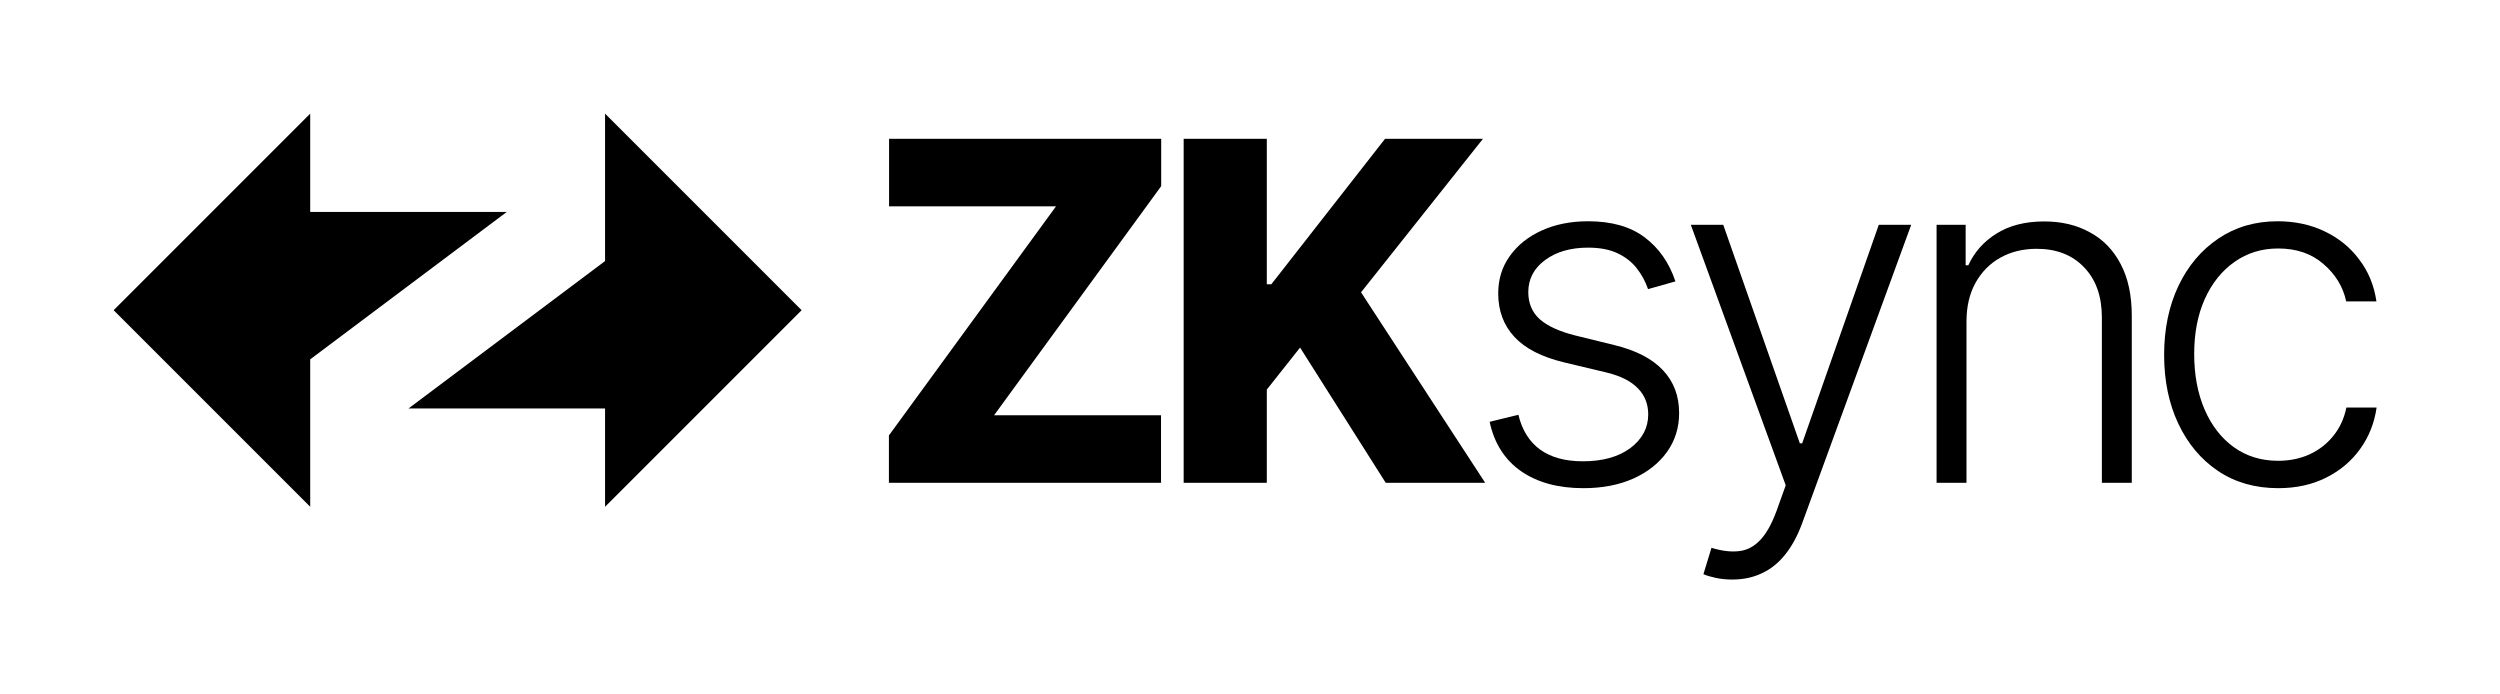
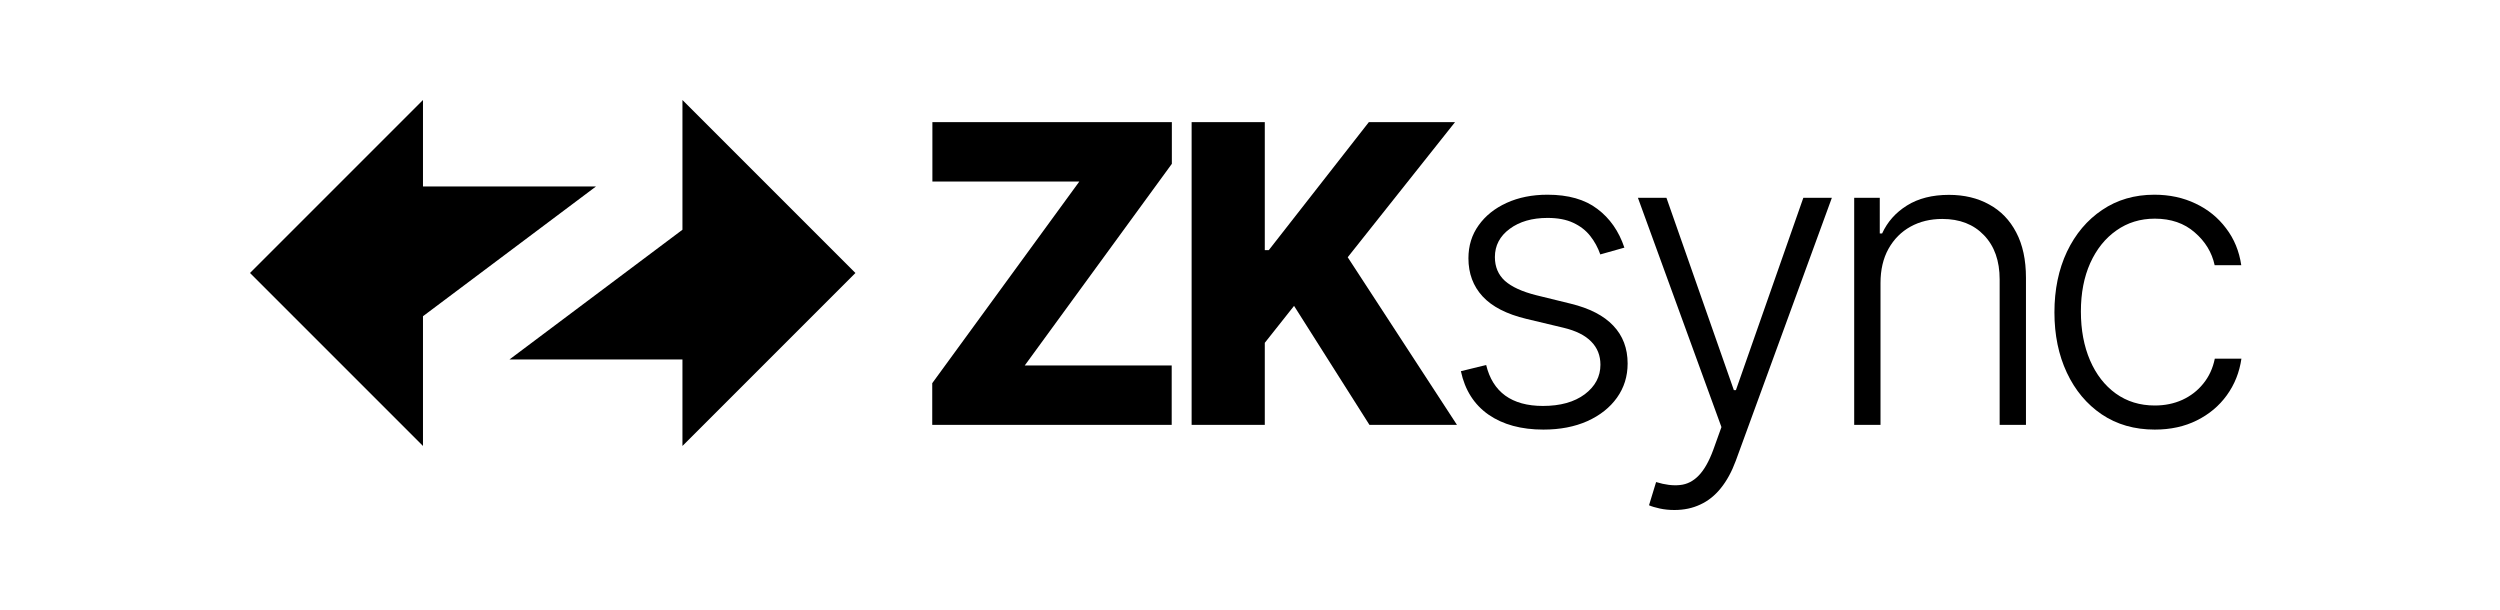
- <svg xmlns="http://www.w3.org/2000/svg" width="220" height="61" viewBox="0 0 220 61" fill="none">
+ <svg xmlns="http://www.w3.org/2000/svg" width="250" height="61" viewBox="0 0 220 61" fill="none">
  <path d="M10 27.298L27.298 10V18.649H44.596L27.298 31.622V44.596L10 27.298Z" fill="black" />
  <path d="M70.542 27.298L53.245 44.596V35.947H35.947L53.245 22.973V10L70.542 27.298Z" fill="black" />
  <path d="M104.162 42.486V12.213H111.479V25.014H111.878L121.885 12.213H130.503L119.771 25.724L130.695 42.486H121.944L114.406 30.587L111.479 34.282V42.486H104.162Z" fill="black" />
  <path d="M78.224 42.486V38.318L92.931 18.155H78.239V12.213H102.185V16.382L87.477 36.544H102.17V42.486H78.224Z" fill="black" />
  <path d="M200.48 42.959C198.45 42.959 196.681 42.451 195.173 41.436C193.675 40.422 192.513 39.032 191.685 37.268C190.857 35.504 190.443 33.494 190.443 31.237C190.443 28.961 190.862 26.936 191.7 25.162C192.547 23.388 193.72 21.999 195.217 20.994C196.716 19.979 198.455 19.471 200.435 19.471C201.953 19.471 203.328 19.767 204.559 20.358C205.791 20.939 206.806 21.762 207.604 22.826C208.413 23.881 208.92 25.113 209.127 26.522H206.466C206.19 25.241 205.525 24.147 204.471 23.24C203.426 22.324 202.096 21.866 200.48 21.866C199.031 21.866 197.75 22.26 196.637 23.048C195.523 23.827 194.651 24.916 194.02 26.315C193.399 27.704 193.089 29.316 193.089 31.148C193.089 32.991 193.395 34.622 194.006 36.041C194.616 37.45 195.474 38.554 196.578 39.352C197.691 40.151 198.992 40.55 200.48 40.55C201.485 40.55 202.401 40.362 203.229 39.988C204.067 39.603 204.767 39.062 205.328 38.362C205.9 37.662 206.284 36.83 206.481 35.864H209.142C208.945 37.234 208.457 38.456 207.678 39.53C206.91 40.594 205.91 41.431 204.678 42.042C203.456 42.653 202.057 42.959 200.48 42.959Z" fill="black" />
  <path d="M173.051 28.296V42.486H170.419V19.782H172.977V23.344H173.213C173.745 22.181 174.573 21.25 175.697 20.55C176.83 19.841 178.229 19.486 179.895 19.486C181.422 19.486 182.762 19.806 183.915 20.447C185.078 21.077 185.98 22.009 186.62 23.24C187.271 24.472 187.596 25.985 187.596 27.778V42.486H184.965V27.941C184.965 26.078 184.442 24.605 183.398 23.521C182.363 22.437 180.974 21.895 179.23 21.895C178.037 21.895 176.978 22.151 176.051 22.664C175.125 23.176 174.391 23.915 173.849 24.881C173.317 25.837 173.051 26.975 173.051 28.296Z" fill="black" />
  <path d="M152.443 51C151.921 51 151.433 50.951 150.98 50.852C150.527 50.754 150.167 50.645 149.901 50.527L150.61 48.206C151.507 48.482 152.305 48.581 153.005 48.502C153.705 48.433 154.326 48.118 154.868 47.556C155.409 47.004 155.892 46.157 156.316 45.014L157.144 42.708L148.792 19.782H151.645L158.385 39.012H158.592L165.333 19.782H168.186L158.578 46.078C158.174 47.172 157.676 48.083 157.085 48.813C156.493 49.552 155.809 50.098 155.03 50.453C154.261 50.818 153.399 51 152.443 51Z" fill="black" />
  <path d="M147.438 24.763L145.029 25.443C144.792 24.763 144.457 24.147 144.023 23.595C143.59 23.043 143.023 22.605 142.323 22.279C141.634 21.954 140.776 21.792 139.752 21.792C138.214 21.792 136.953 22.156 135.967 22.886C134.982 23.615 134.489 24.556 134.489 25.709C134.489 26.684 134.824 27.478 135.494 28.089C136.174 28.69 137.219 29.168 138.628 29.523L142.057 30.365C143.959 30.828 145.383 31.562 146.329 32.568C147.285 33.573 147.763 34.834 147.763 36.352C147.763 37.633 147.408 38.771 146.699 39.766C145.989 40.761 144.999 41.545 143.728 42.116C142.466 42.678 141.003 42.959 139.338 42.959C137.12 42.959 135.292 42.461 133.854 41.466C132.415 40.461 131.493 39.012 131.089 37.12L133.617 36.499C133.942 37.849 134.578 38.869 135.524 39.559C136.48 40.249 137.736 40.594 139.293 40.594C141.037 40.594 142.432 40.205 143.476 39.426C144.521 38.638 145.043 37.652 145.043 36.47C145.043 35.553 144.738 34.785 144.127 34.164C143.516 33.533 142.589 33.07 141.348 32.774L137.638 31.888C135.667 31.415 134.208 30.666 133.262 29.641C132.316 28.616 131.843 27.345 131.843 25.827C131.843 24.576 132.183 23.477 132.863 22.531C133.543 21.575 134.479 20.826 135.672 20.284C136.864 19.742 138.224 19.471 139.752 19.471C141.831 19.471 143.491 19.944 144.733 20.89C145.984 21.826 146.886 23.117 147.438 24.763Z" fill="black" />
</svg>
